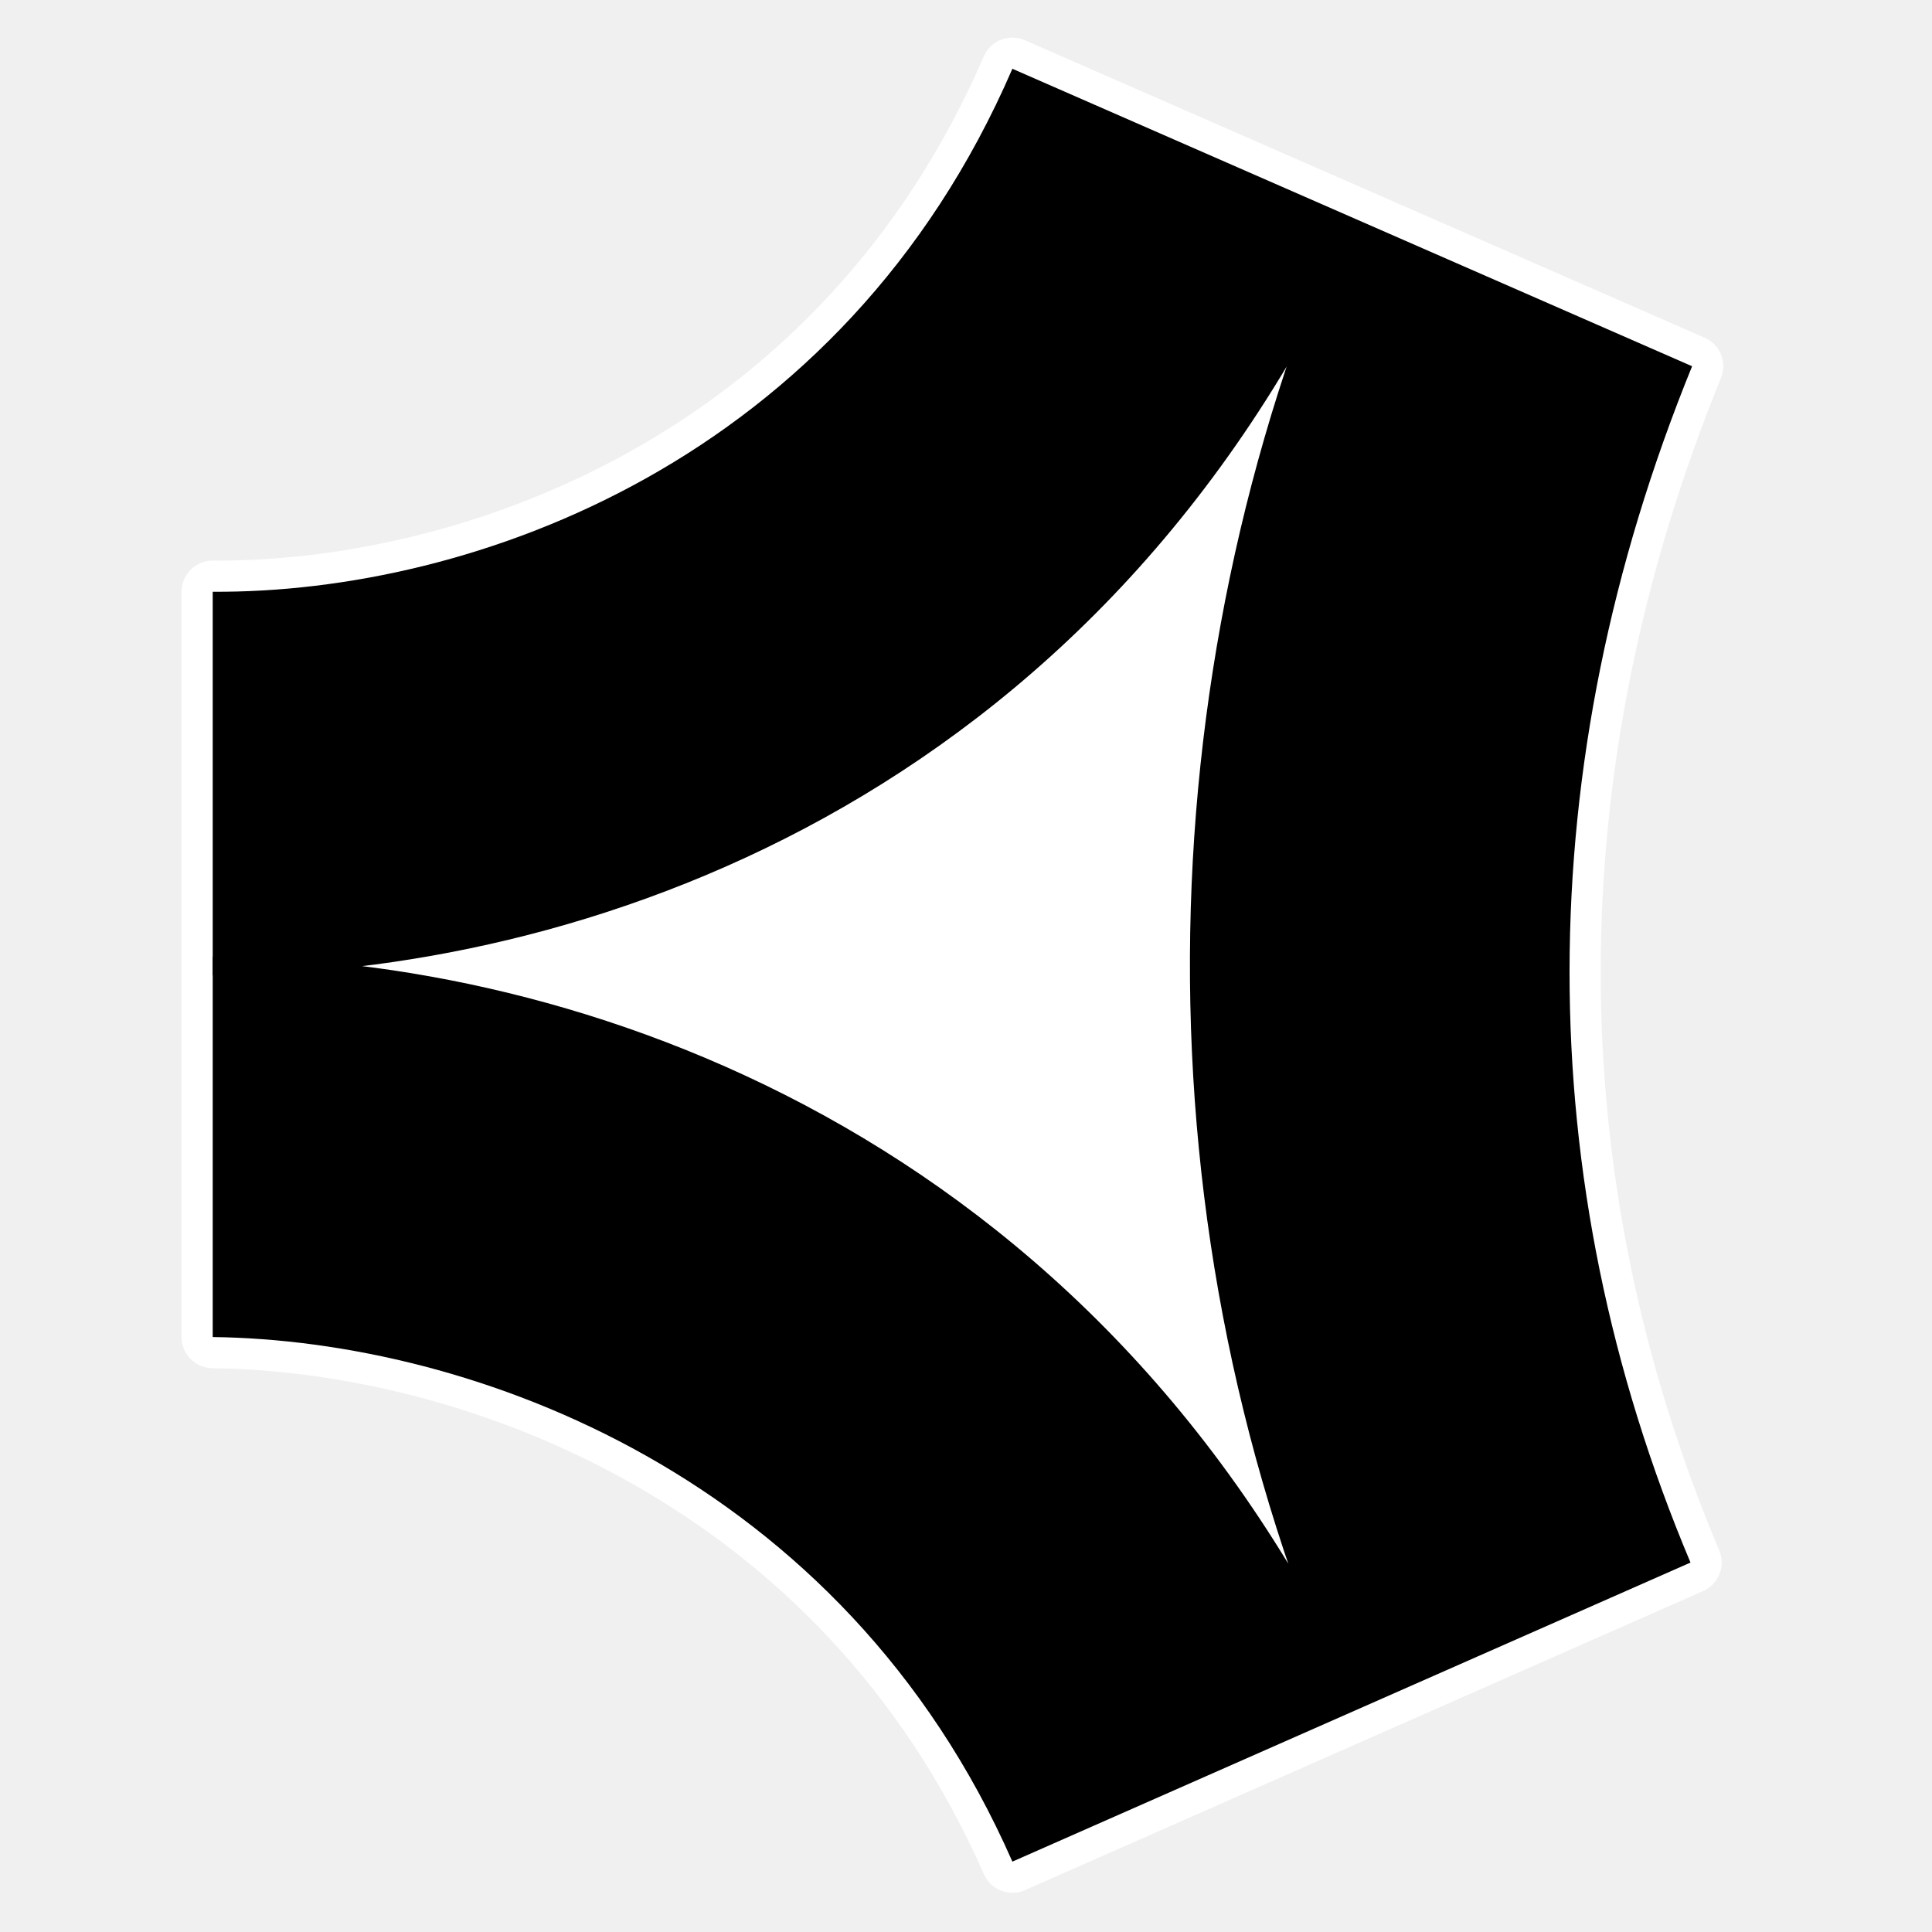
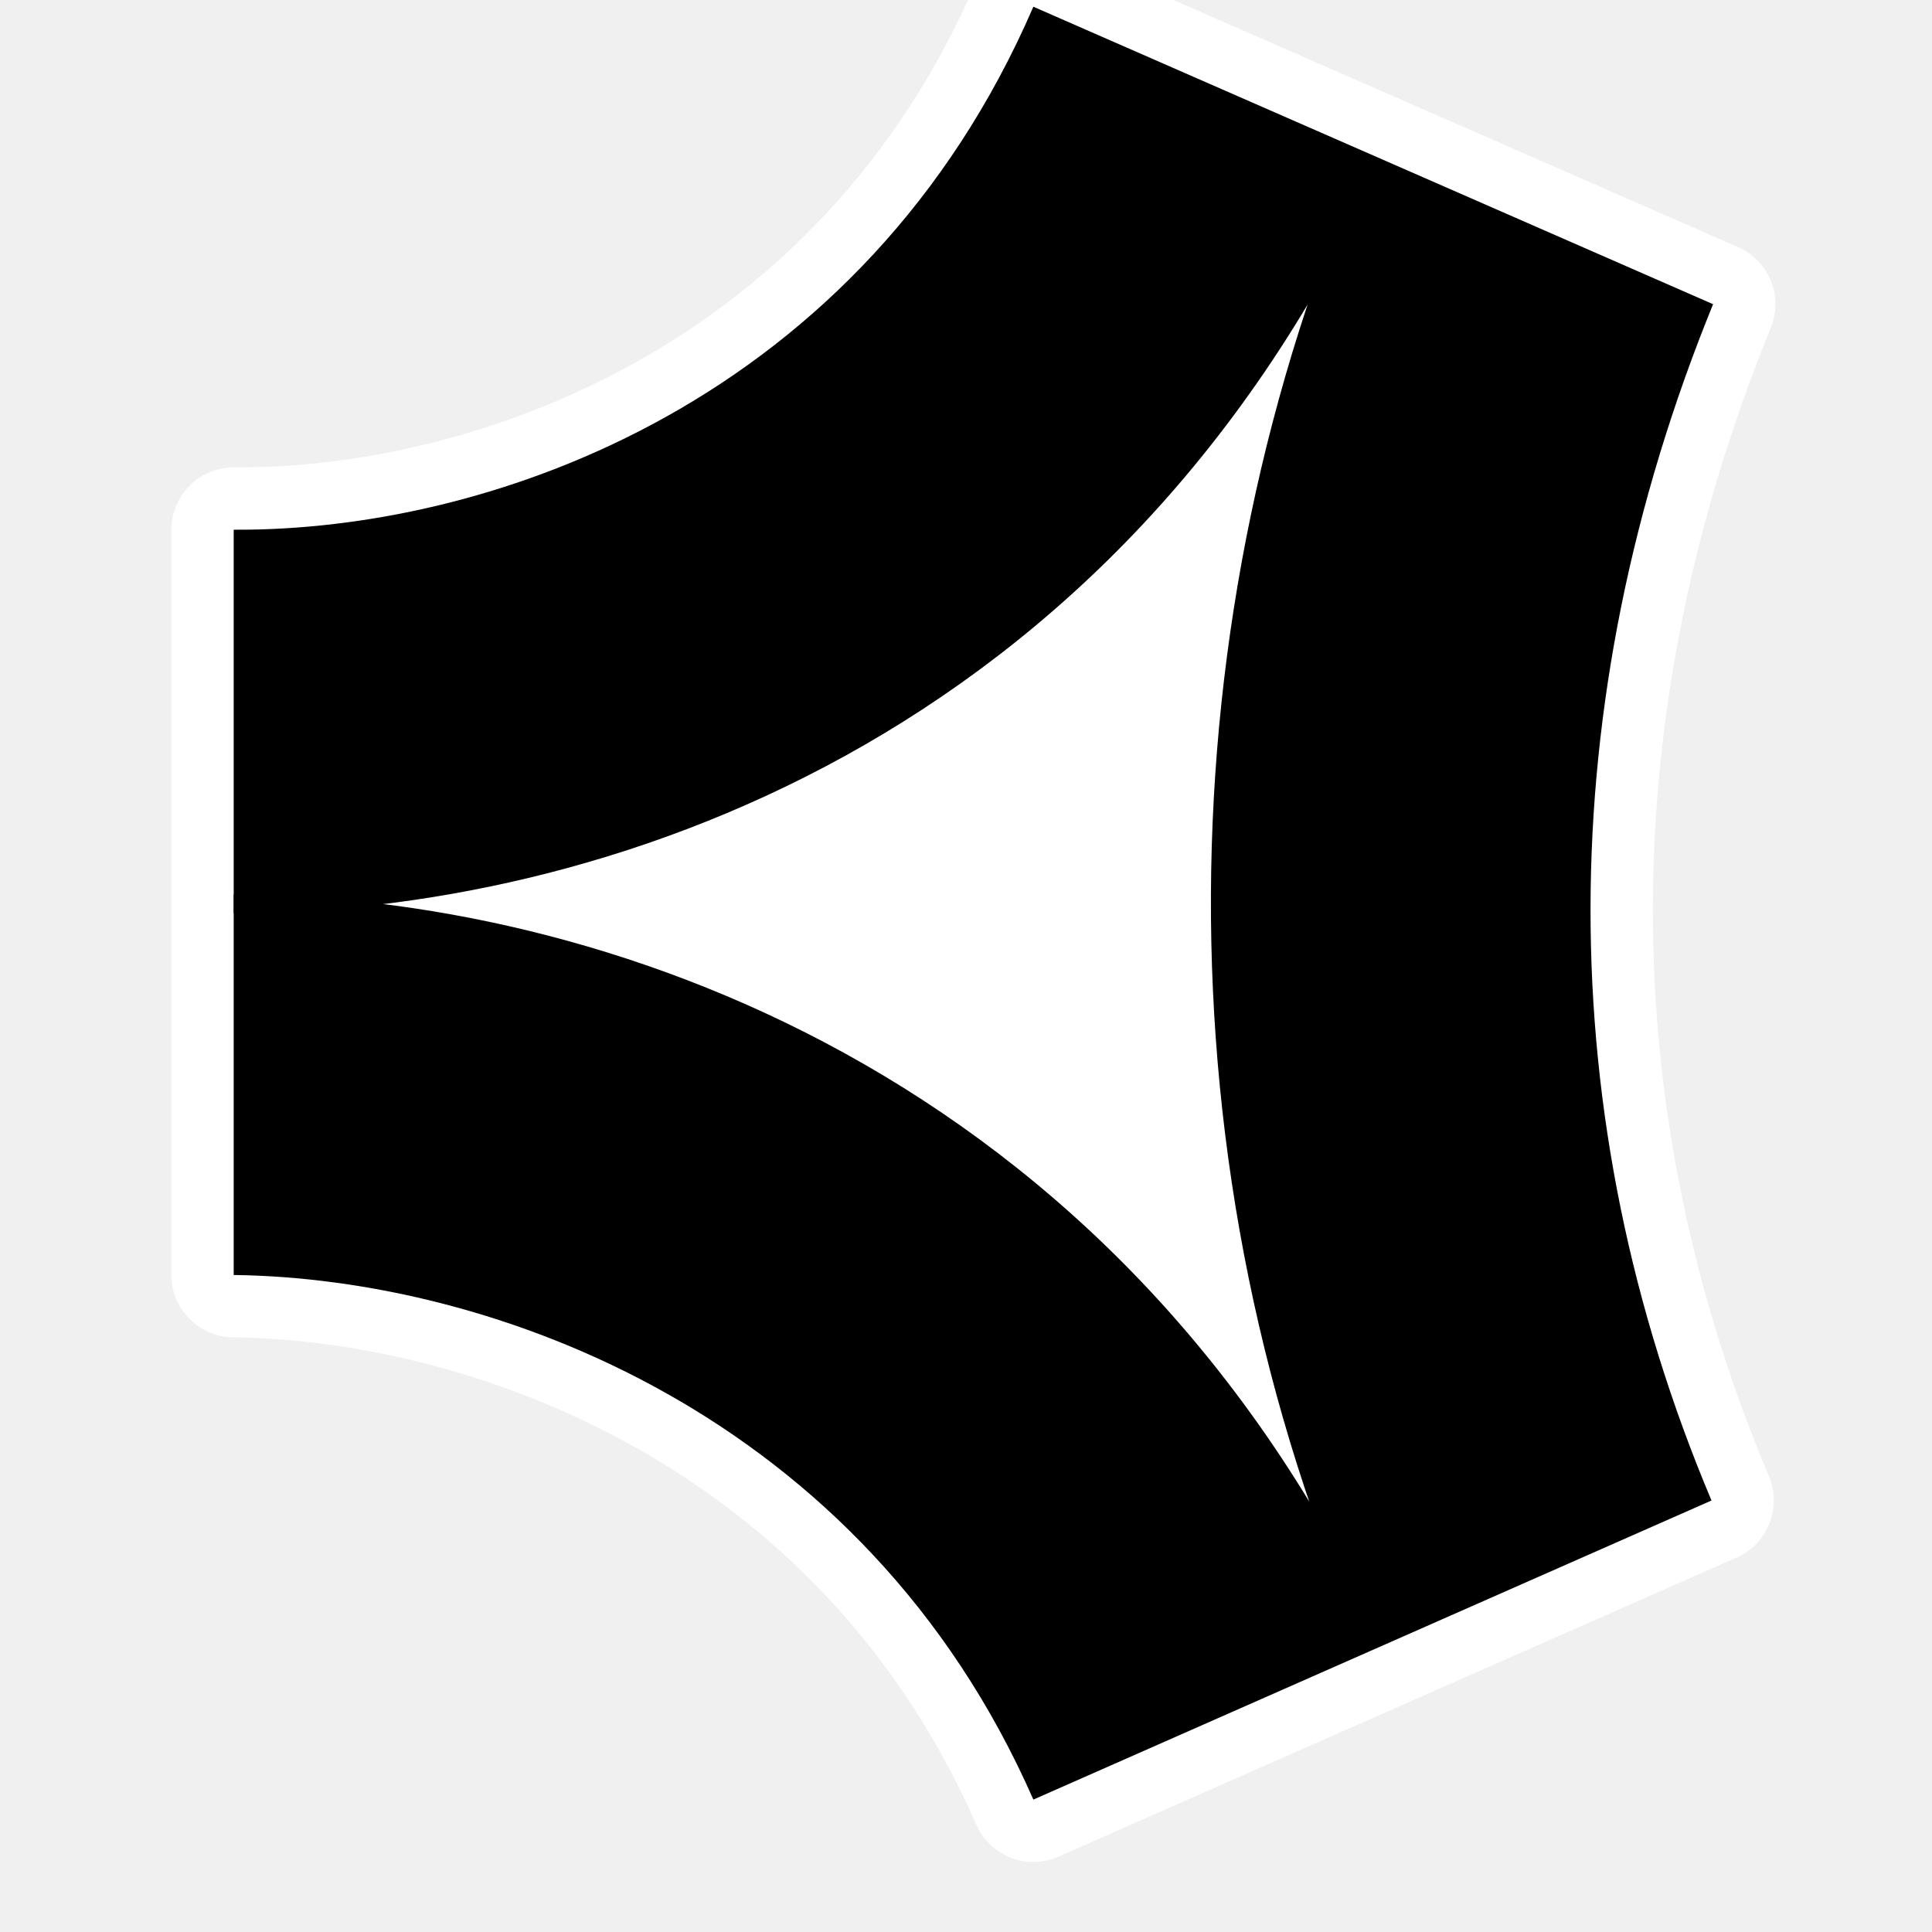
<svg xmlns="http://www.w3.org/2000/svg" xmlns:ns1="http://www.openswatchbook.org/uri/2009/osb" xmlns:xlink="http://www.w3.org/1999/xlink" version="1.1" id="svg10" width="413.333" height="413.333" viewBox="0 0 413.333 413.333">
  <defs id="defs14">
    <linearGradient id="linearGradient4536" ns1:paint="gradient">
      <stop style="stop-color:#ff0000;stop-opacity:1;" offset="0" id="stop4532" />
      <stop style="stop-color:#ff0000;stop-opacity:0;" offset="1" id="stop4534" />
    </linearGradient>
-     <linearGradient xlink:href="#linearGradient4536" id="linearGradient4540" x1="16.872" y1="110.519" x2="290.47" y2="110.519" gradientUnits="userSpaceOnUse" />
+     <linearGradient xlink:href="#linearGradient4536" id="linearGradient4540" x1="16.872" y1="110.519" x2="290.47" y2="110.519" gradientUnits="userSpaceOnUse" gradientTransform="translate(4.489238,-13.27416)" />
  </defs>
-   <path style="opacity:0;fill:none;stroke:url(#linearGradient4540);stroke-width:2;stroke-linecap:butt;stroke-linejoin:round;stroke-miterlimit:4;stroke-dasharray:none;stroke-opacity:1" d="m 216.589,14.713 72.881,32.163 C 35.118,210.36 -63.269,199.037 216.589,14.713 Z" id="path20" />
-   <path style="fill:#000000;stroke:#ffffff;stroke-width:13.333;stroke-linecap:round;stroke-linejoin:round;stroke-miterlimit:4;stroke-dasharray:none;stroke-opacity:1;fill-opacity:1;paint-order:stroke fill markers" d="M 216.589,14.713 362.009,78.355 C 327.108,163.989 327.108,252.272 361.667,334.294 L 216.589,398.278 C 180.32,315.69 100.938,286.72 45.508,286.049 V 126.6 C 101.292,126.943 180.32,98.606 216.589,14.713 Z" id="path4544" />
-   <path style="fill:#ffffff;fill-opacity:1;stroke:#000000;stroke-width:4;stroke-linecap:round;stroke-linejoin:miter;stroke-miterlimit:4;stroke-dasharray:none;stroke-opacity:1;paint-order:markers fill stroke" d="m 45.508,206.667 c 77.151,0 187.848,-35.927 243.962,-159.79 C 246.7,145.419 244.415,262.781 289.812,365.43 233.355,243.748 122.524,206.667 45.508,206.667 Z" id="path4596" />
+   <path style="opacity:0;fill:none;stroke:url(#linearGradient4540);stroke-width:2;stroke-linecap:butt;stroke-linejoin:round;stroke-miterlimit:4;stroke-dasharray:none;stroke-opacity:1" d="m 221.079,1.439 72.881,32.163 C 39.608,197.086 -58.78,185.763 221.079,1.439 Z" id="path20" />
+   <path style="fill:#000000;fill-opacity:1;stroke:#ffffff;stroke-width:26.667;stroke-linecap:round;stroke-linejoin:round;stroke-miterlimit:4;stroke-dasharray:none;stroke-opacity:1;paint-order:stroke fill markers" d="M 221.079,1.439 366.498,65.081 C 331.597,150.715 331.597,238.998 366.156,321.019 L 221.079,385.004 C 184.809,302.416 105.427,273.446 49.997,272.774 V 113.326 C 105.781,113.668 184.809,85.332 221.079,1.439 Z" id="path4544" />
+   <path style="fill:#ffffff;fill-opacity:1;stroke:#000000;stroke-width:4;stroke-linecap:round;stroke-linejoin:miter;stroke-miterlimit:4;stroke-dasharray:none;stroke-opacity:1;paint-order:markers fill stroke" d="m 49.997,193.393 c 77.151,0 187.848,-35.927 243.963,-159.79 C 251.189,132.145 248.904,249.507 294.302,352.156 237.845,230.474 127.013,193.393 49.997,193.393 Z" id="path4596" />
</svg>
